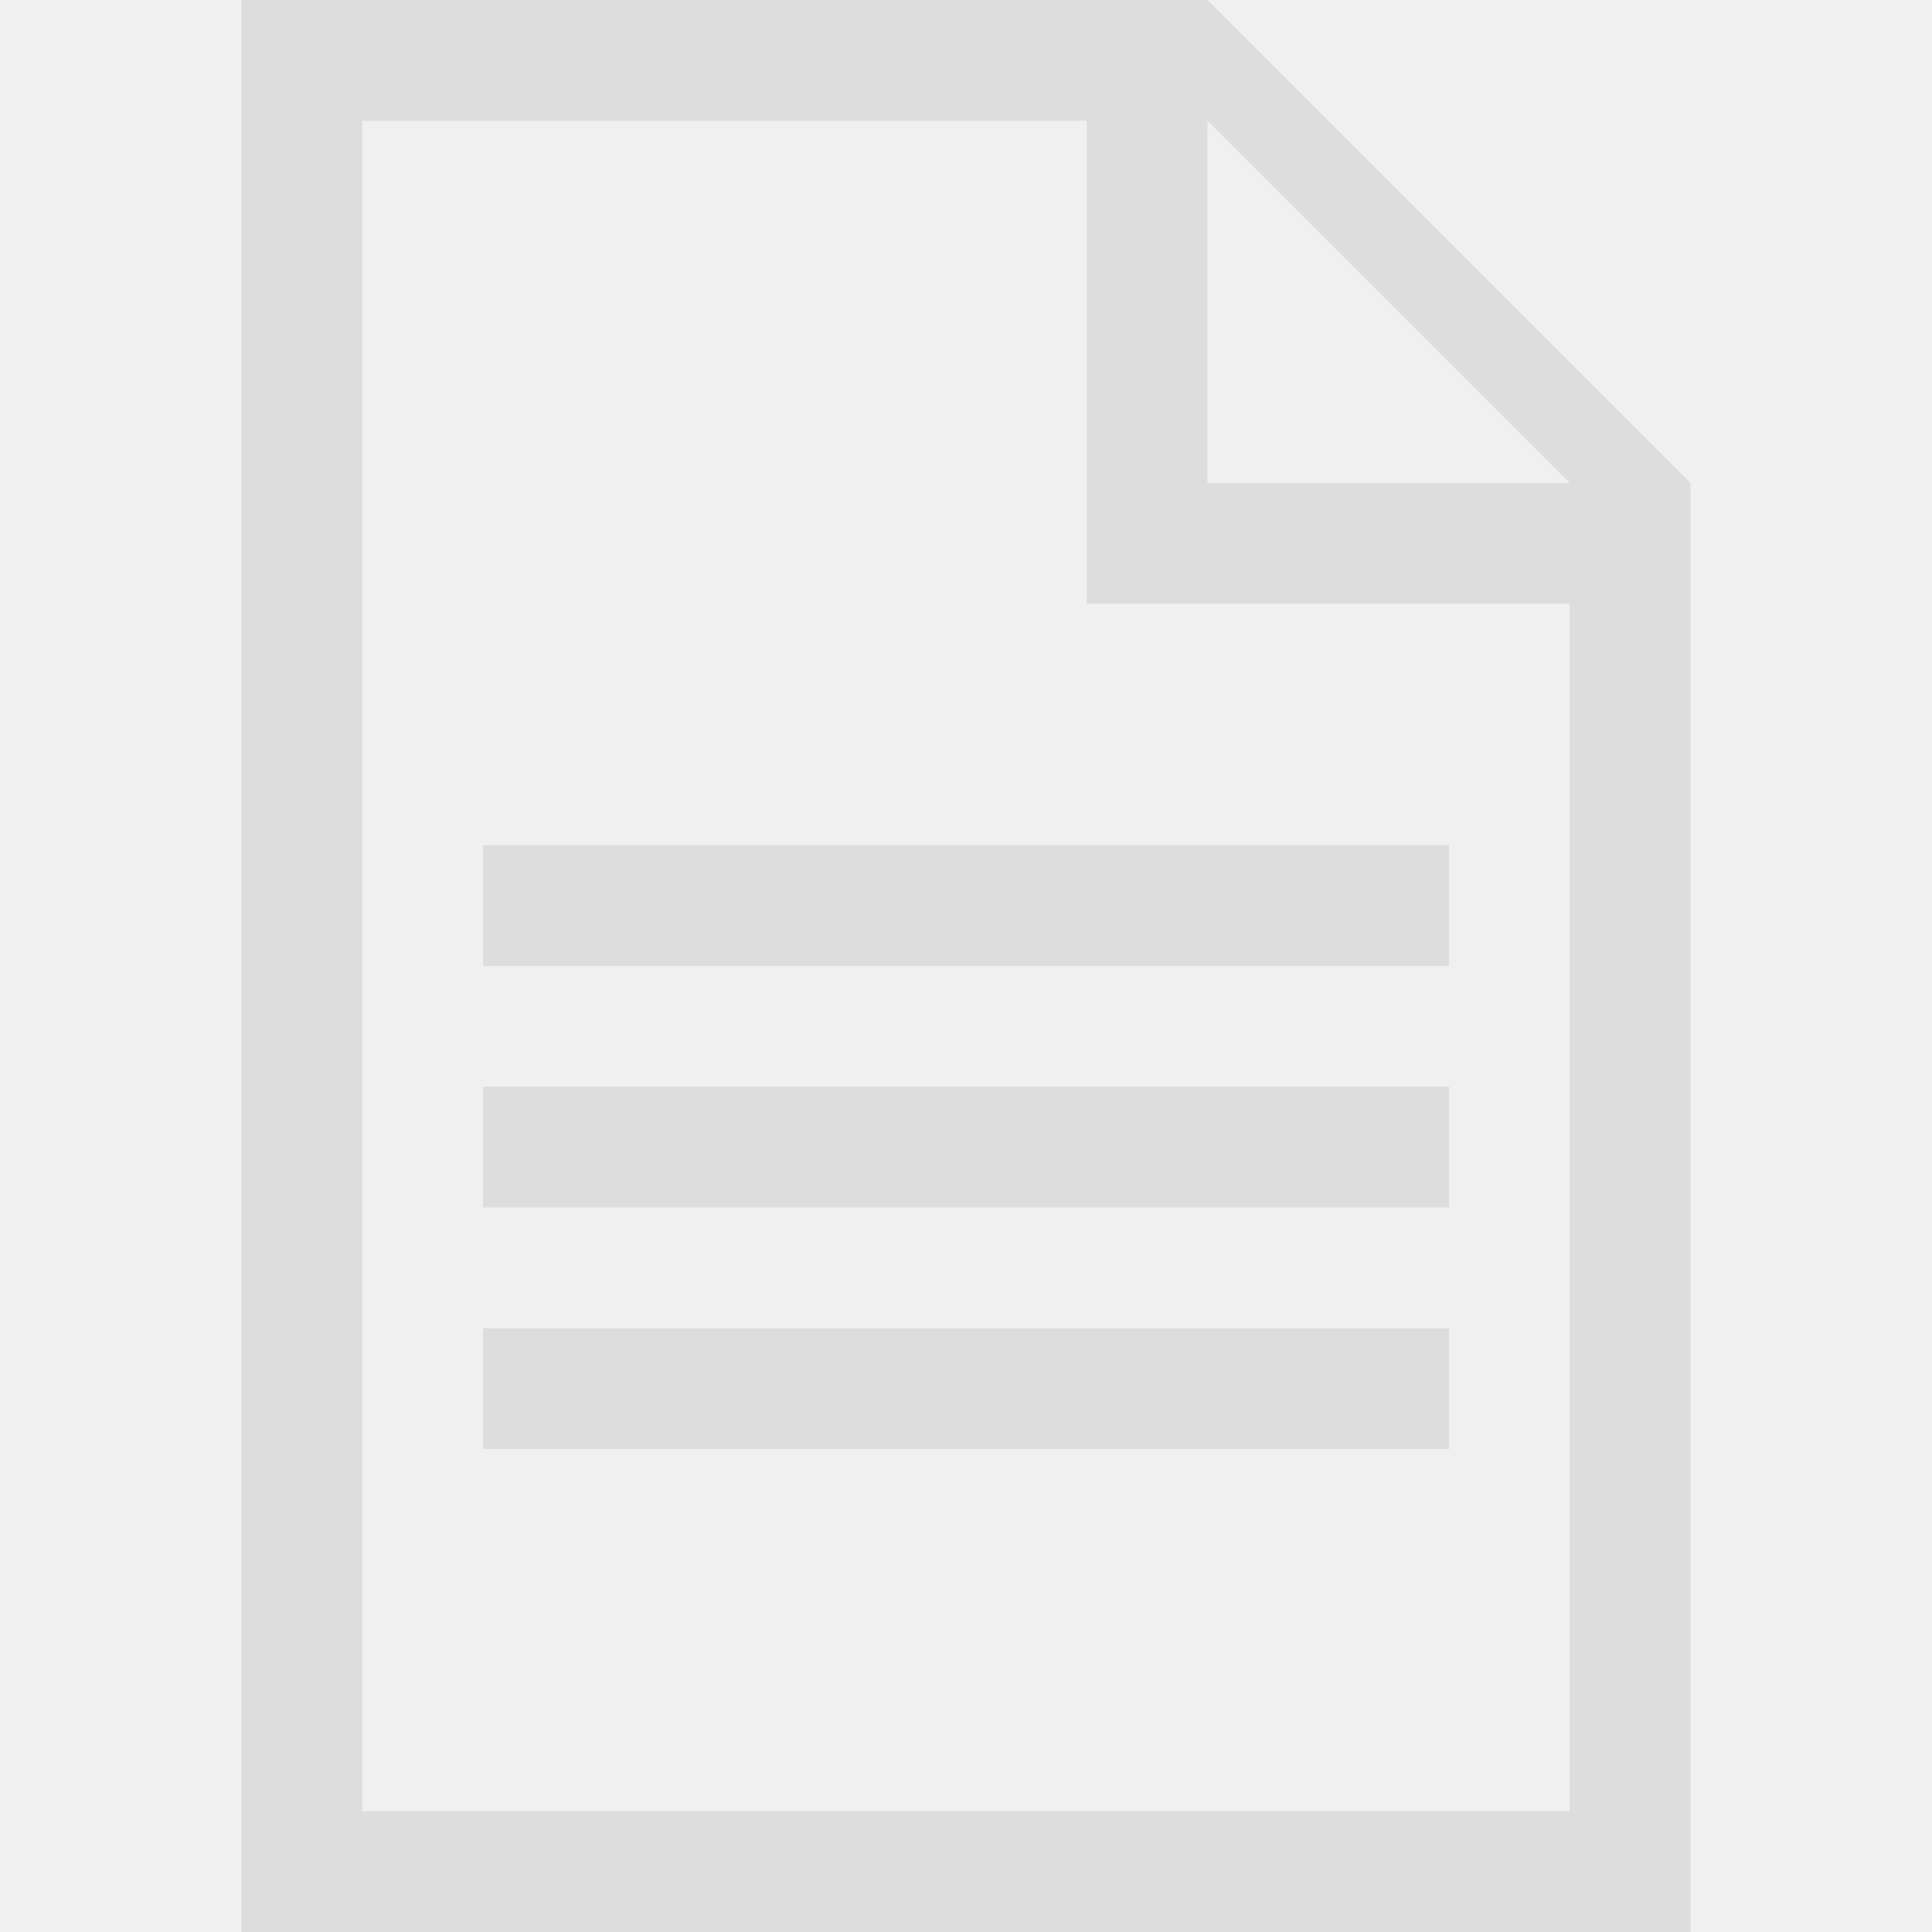
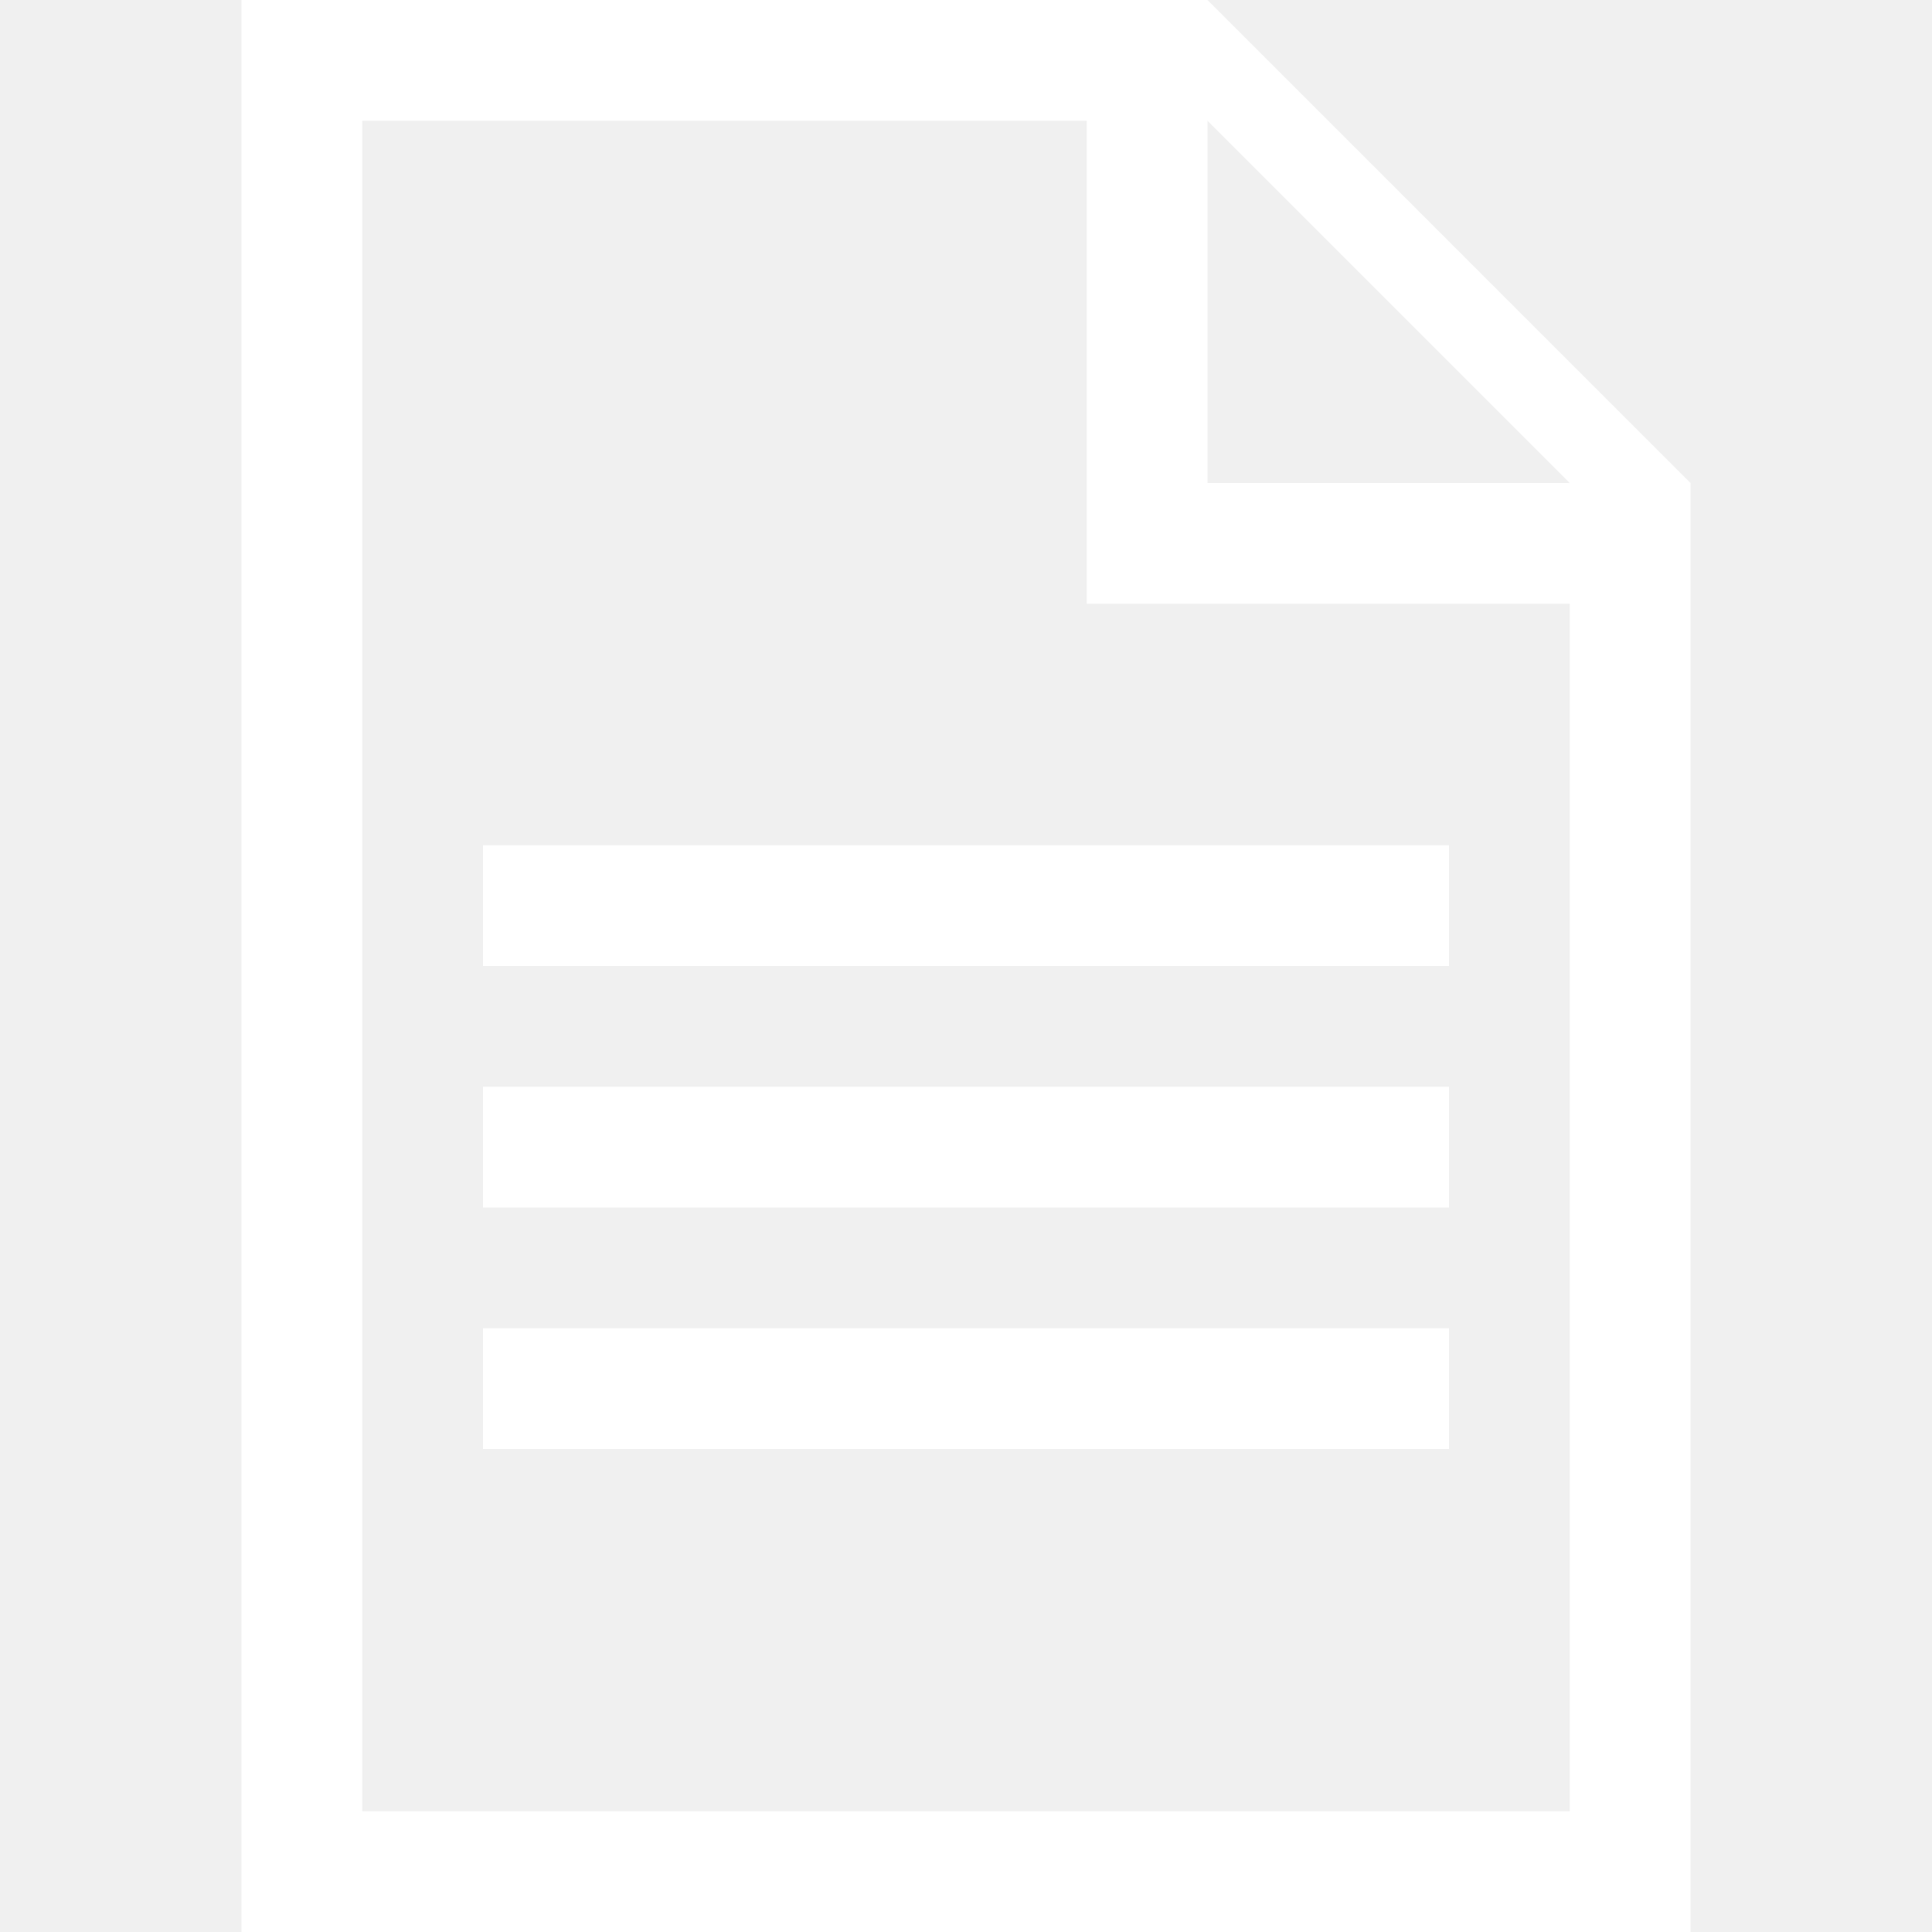
<svg xmlns="http://www.w3.org/2000/svg" version="1.1" width="16" height="16" viewBox="0 0 16 16">
-   <path fill="#dddddd" d="M10 0h-8v16h12v-12l-4-4zM9 5h4v10h-10v-14h6v4zM10 4v-3l3 3h-3z" />
-   <path fill="#dddddd" d="M4 7h8v1h-8v-1z" />
-   <path fill="#dddddd" d="M4 9h8v1h-8v-1z" />
-   <path fill="#dddddd" d="M4 11h8v1h-8v-1z" />
+   <path fill="#FFFFFF" d="M10 0h-8v16h12v-12l-4-4zM9 5h4v10h-10v-14h6v4zM10 4v-3l3 3h-3z" />
+   <path fill="#FFFFFF" d="M4 7h8v1h-8v-1z" />
+   <path fill="#FFFFFF" d="M4 9h8v1h-8v-1z" />
+   <path fill="#FFFFFF" d="M4 11h8v1h-8v-1z" />
</svg>
